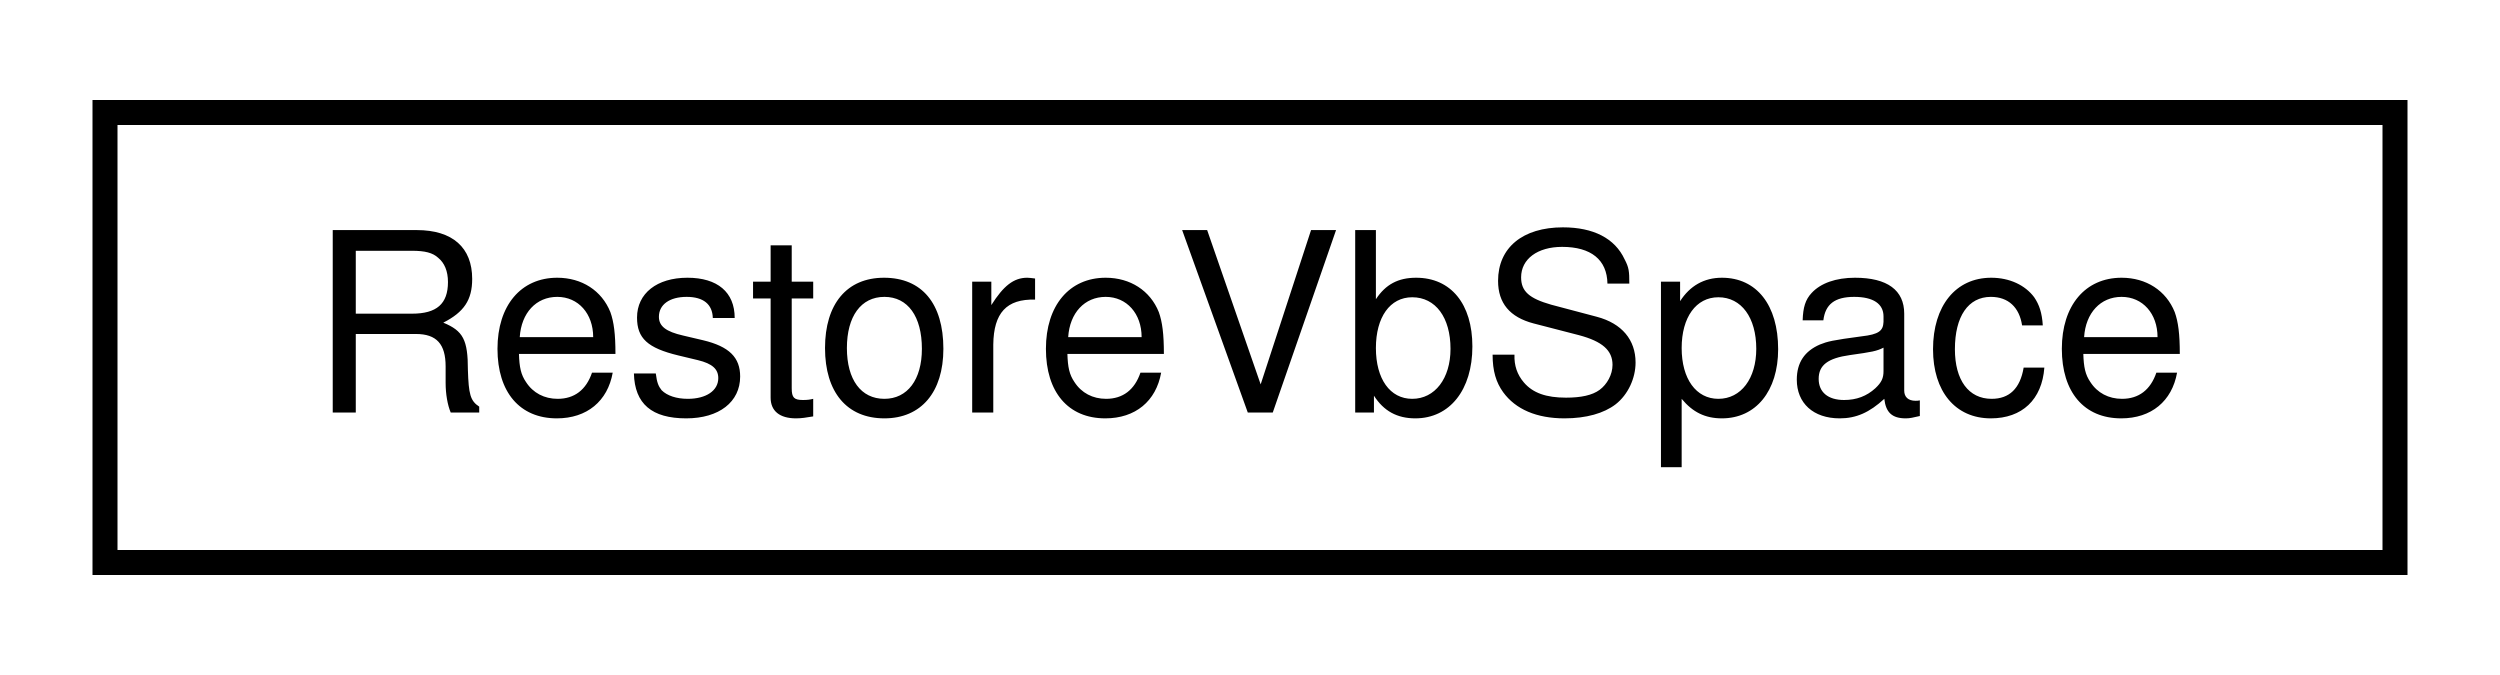
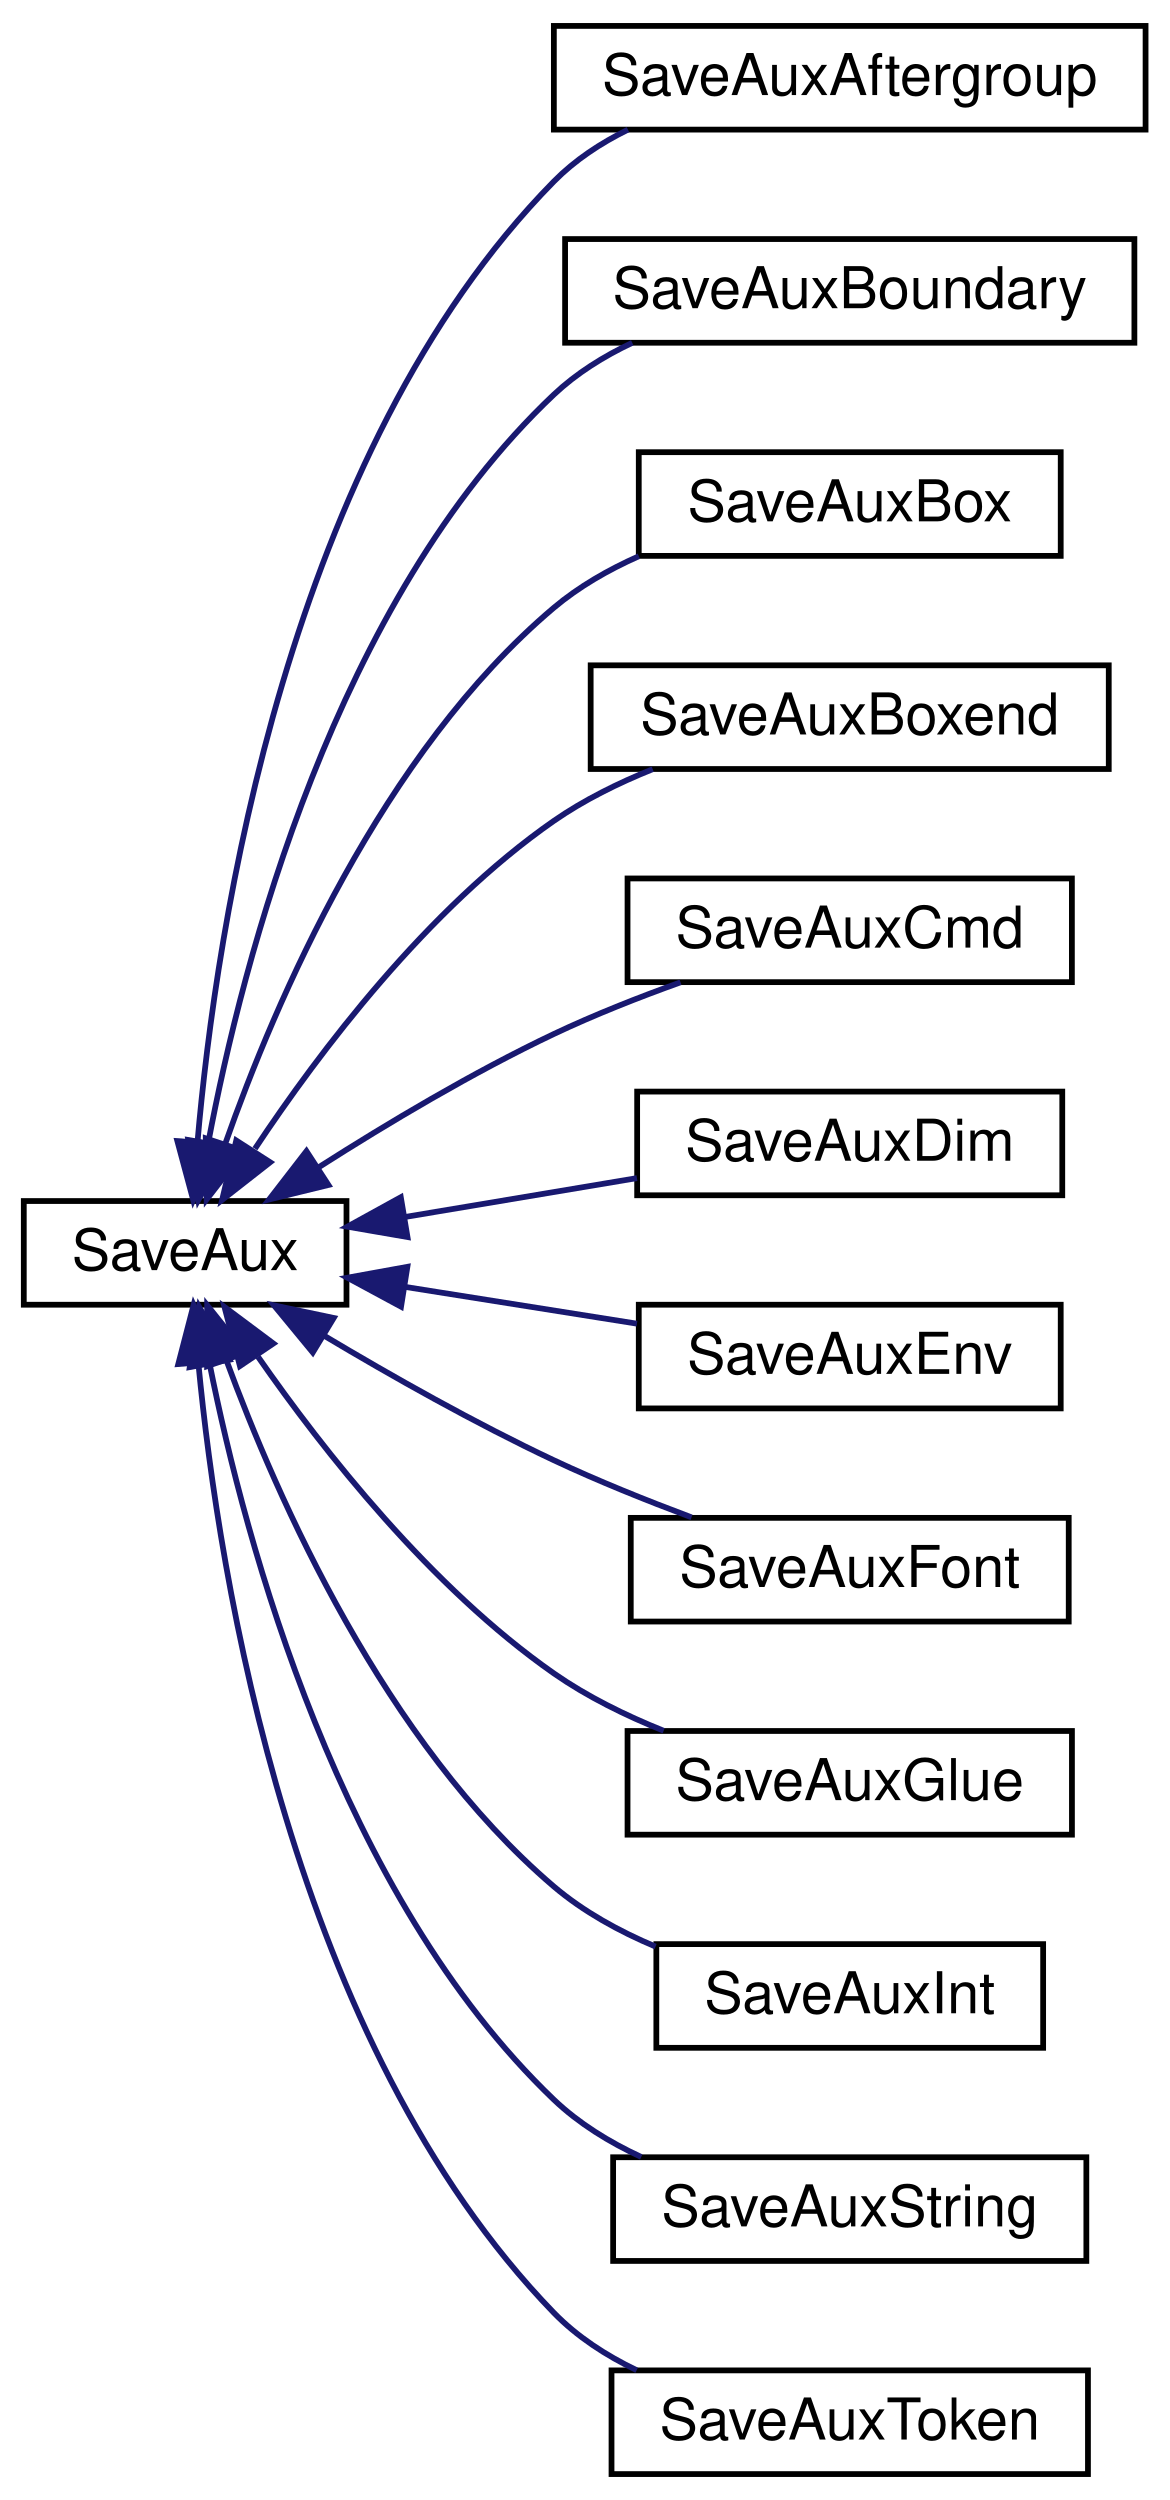
- <svg xmlns="http://www.w3.org/2000/svg" xmlns:xlink="http://www.w3.org/1999/xlink" width="100pt" height="27pt" viewBox="0.00 0.00 99.60 27.00">
-   <g id="graph0" class="graph" transform="scale(1 1) rotate(0) translate(4 23)">
+ <svg xmlns="http://www.w3.org/2000/svg" xmlns:xlink="http://www.w3.org/1999/xlink" width="203pt" height="434pt" viewBox="0.00 0.00 202.74 434.00">
+   <g id="graph0" class="graph" transform="scale(1 1) rotate(0) translate(4 430)">
    <g id="node1" class="node">
      <g id="a_node1">
-         <a xlink:href="d9/dd7/class_restore_vb_space.html" target="_top" xlink:title=" ">
-           <polygon fill="none" stroke="black" points="0,-0.5 0,-18.5 91.6,-18.5 91.6,-0.5 0,-0.5" />
-           <text text-anchor="middle" x="45.8" y="-6.5" font-family="Helvetica,sans-Serif" font-size="10.00">RestoreVbSpace</text>
+         <a xlink:href="da/df8/class_save_aux.html" target="_top" xlink:title=" ">
+           <polygon fill="none" stroke="black" points="0,-203.5 0,-221.5 56.02,-221.5 56.02,-203.5 0,-203.5" />
+           <text text-anchor="middle" x="28.01" y="-209.5" font-family="Helvetica,sans-Serif" font-size="10.00">SaveAux</text>
        </a>
      </g>
    </g>
+     <g id="node2" class="node">
+       <g id="a_node2">
+         <a xlink:href="d7/d9f/class_save_aux_aftergroup.html" target="_top" xlink:title=" ">
+           <polygon fill="none" stroke="black" points="92.02,-407.5 92.02,-425.5 194.74,-425.5 194.74,-407.5 92.02,-407.5" />
+           <text text-anchor="middle" x="143.38" y="-413.5" font-family="Helvetica,sans-Serif" font-size="10.00">SaveAuxAftergroup</text>
+         </a>
+       </g>
+     </g>
+     <g id="edge1" class="edge">
+       <path fill="none" stroke="midnightblue" d="M30.15,-231.68C33.38,-268.9 45.66,-351.36 92.02,-398.5 95.67,-402.21 100.13,-405.15 104.88,-407.49" />
+       <polygon fill="midnightblue" stroke="midnightblue" points="33.64,-231.39 29.41,-221.68 26.66,-231.91 33.64,-231.39" />
+     </g>
+     <g id="node3" class="node">
+       <g id="a_node3">
+         <a xlink:href="da/dbf/class_save_aux_boundary.html" target="_top" xlink:title=" ">
+           <polygon fill="none" stroke="black" points="93.97,-370.5 93.97,-388.5 192.8,-388.5 192.8,-370.5 93.97,-370.5" />
+           <text text-anchor="middle" x="143.38" y="-376.5" font-family="Helvetica,sans-Serif" font-size="10.00">SaveAuxBoundary</text>
+         </a>
+       </g>
+     </g>
+     <g id="edge2" class="edge">
+       <path fill="none" stroke="midnightblue" d="M32.04,-231.71C37.97,-263.13 54.02,-325.6 92.02,-361.5 95.94,-365.2 100.66,-368.14 105.63,-370.49" />
+       <polygon fill="midnightblue" stroke="midnightblue" points="35.45,-230.9 30.29,-221.65 28.55,-232.1 35.45,-230.9" />
+     </g>
+     <g id="node4" class="node">
+       <g id="a_node4">
+         <a xlink:href="dc/d69/class_save_aux_box.html" target="_top" xlink:title=" ">
+           <polygon fill="none" stroke="black" points="106.76,-333.5 106.76,-351.5 180.01,-351.5 180.01,-333.5 106.76,-333.5" />
+           <text text-anchor="middle" x="143.38" y="-339.5" font-family="Helvetica,sans-Serif" font-size="10.00">SaveAuxBox</text>
+         </a>
+       </g>
+     </g>
+     <g id="edge3" class="edge">
+       <path fill="none" stroke="midnightblue" d="M34.97,-231.44C43.68,-256.19 62.17,-299.31 92.02,-324.5 96.35,-328.15 101.48,-331.09 106.77,-333.44" />
+       <polygon fill="midnightblue" stroke="midnightblue" points="38.23,-230.16 31.74,-221.78 31.59,-232.38 38.23,-230.16" />
+     </g>
+     <g id="node5" class="node">
+       <g id="a_node5">
+         <a xlink:href="d0/de6/class_save_aux_boxend.html" target="_top" xlink:title=" ">
+           <polygon fill="none" stroke="black" points="98.41,-296.5 98.41,-314.5 188.35,-314.5 188.35,-296.5 98.41,-296.5" />
+           <text text-anchor="middle" x="143.38" y="-302.5" font-family="Helvetica,sans-Serif" font-size="10.00">SaveAuxBoxend</text>
+         </a>
+       </g>
+     </g>
+     <g id="edge4" class="edge">
+       <path fill="none" stroke="midnightblue" d="M40.13,-230.58C51.33,-247.45 70.08,-272.24 92.02,-287.5 97.21,-291.1 103.19,-294.06 109.18,-296.47" />
+       <polygon fill="midnightblue" stroke="midnightblue" points="42.77,-228.23 34.43,-221.7 36.88,-232.01 42.77,-228.23" />
+     </g>
+     <g id="node6" class="node">
+       <g id="a_node6">
+         <a xlink:href="d7/d61/class_save_aux_cmd.html" target="_top" xlink:title=" ">
+           <polygon fill="none" stroke="black" points="104.81,-259.5 104.81,-277.5 181.95,-277.5 181.95,-259.5 104.81,-259.5" />
+           <text text-anchor="middle" x="143.38" y="-265.5" font-family="Helvetica,sans-Serif" font-size="10.00">SaveAuxCmd</text>
+         </a>
+       </g>
+     </g>
+     <g id="edge5" class="edge">
+       <path fill="none" stroke="midnightblue" d="M51.3,-227.43C63.09,-234.95 78,-243.85 92.02,-250.5 98.99,-253.8 106.73,-256.86 114.01,-259.47" />
+       <polygon fill="midnightblue" stroke="midnightblue" points="52.88,-224.29 42.59,-221.77 49.07,-230.16 52.88,-224.29" />
+     </g>
+     <g id="node7" class="node">
+       <g id="a_node7">
+         <a xlink:href="d0/d81/class_save_aux_dim.html" target="_top" xlink:title=" ">
+           <polygon fill="none" stroke="black" points="106.48,-222.5 106.48,-240.5 180.28,-240.5 180.28,-222.5 106.48,-222.5" />
+           <text text-anchor="middle" x="143.38" y="-228.5" font-family="Helvetica,sans-Serif" font-size="10.00">SaveAuxDim</text>
+         </a>
+       </g>
+     </g>
+     <g id="edge6" class="edge">
+       <path fill="none" stroke="midnightblue" d="M66.16,-218.73C79.1,-220.89 93.6,-223.32 106.44,-225.48" />
+       <polygon fill="midnightblue" stroke="midnightblue" points="66.61,-215.25 56.17,-217.05 65.45,-222.16 66.61,-215.25" />
+     </g>
+     <g id="node8" class="node">
+       <g id="a_node8">
+         <a xlink:href="d3/d93/class_save_aux_env.html" target="_top" xlink:title=" ">
+           <polygon fill="none" stroke="black" points="106.76,-185.5 106.76,-203.5 180.01,-203.5 180.01,-185.5 106.76,-185.5" />
+           <text text-anchor="middle" x="143.38" y="-191.5" font-family="Helvetica,sans-Serif" font-size="10.00">SaveAuxEnv</text>
+         </a>
+       </g>
+     </g>
+     <g id="edge7" class="edge">
+       <path fill="none" stroke="midnightblue" d="M66.16,-206.6C79.1,-204.55 93.6,-202.25 106.44,-200.21" />
+       <polygon fill="midnightblue" stroke="midnightblue" points="65.49,-203.16 56.17,-208.19 66.59,-210.08 65.49,-203.16" />
+     </g>
+     <g id="node9" class="node">
+       <g id="a_node9">
+         <a xlink:href="d5/d26/class_save_aux_font.html" target="_top" xlink:title=" ">
+           <polygon fill="none" stroke="black" points="105.37,-148.5 105.37,-166.5 181.4,-166.5 181.4,-148.5 105.37,-148.5" />
+           <text text-anchor="middle" x="143.38" y="-154.5" font-family="Helvetica,sans-Serif" font-size="10.00">SaveAuxFont</text>
+         </a>
+       </g>
+     </g>
+     <g id="edge8" class="edge">
+       <path fill="none" stroke="midnightblue" d="M52.14,-198.12C63.85,-191.13 78.44,-182.89 92.02,-176.5 99.63,-172.92 108.12,-169.51 115.92,-166.59" />
+       <polygon fill="midnightblue" stroke="midnightblue" points="50.17,-195.21 43.43,-203.39 53.8,-201.2 50.17,-195.21" />
+     </g>
+     <g id="node10" class="node">
+       <g id="a_node10">
+         <a xlink:href="d2/dfd/class_save_aux_glue.html" target="_top" xlink:title=" ">
+           <polygon fill="none" stroke="black" points="104.81,-111.5 104.81,-129.5 181.96,-129.5 181.96,-111.5 104.81,-111.5" />
+           <text text-anchor="middle" x="143.38" y="-117.5" font-family="Helvetica,sans-Serif" font-size="10.00">SaveAuxGlue</text>
+         </a>
+       </g>
+     </g>
+     <g id="edge9" class="edge">
+       <path fill="none" stroke="midnightblue" d="M40.66,-194.47C52.02,-178.13 70.68,-154.41 92.02,-139.5 97.77,-135.49 104.47,-132.19 111.08,-129.54" />
+       <polygon fill="midnightblue" stroke="midnightblue" points="37.52,-192.86 34.84,-203.11 43.33,-196.77 37.52,-192.86" />
+     </g>
+     <g id="node11" class="node">
+       <g id="a_node11">
+         <a xlink:href="d9/d60/class_save_aux_int.html" target="_top" xlink:title=" ">
+           <polygon fill="none" stroke="black" points="109.81,-74.5 109.81,-92.5 176.96,-92.5 176.96,-74.5 109.81,-74.5" />
+           <text text-anchor="middle" x="143.38" y="-80.5" font-family="Helvetica,sans-Serif" font-size="10.00">SaveAuxInt</text>
+         </a>
+       </g>
+     </g>
+     <g id="edge10" class="edge">
+       <path fill="none" stroke="midnightblue" d="M35.13,-193.97C44.01,-169.75 62.69,-127.49 92.02,-102.5 97.15,-98.14 103.37,-94.72 109.67,-92.07" />
+       <polygon fill="midnightblue" stroke="midnightblue" points="31.82,-192.83 31.83,-203.42 38.43,-195.14 31.82,-192.83" />
+     </g>
+     <g id="node12" class="node">
+       <g id="a_node12">
+         <a xlink:href="d7/d47/class_save_aux_string.html" target="_top" xlink:title=" ">
+           <polygon fill="none" stroke="black" points="102.31,-37.5 102.31,-55.5 184.46,-55.5 184.46,-37.5 102.31,-37.5" />
+           <text text-anchor="middle" x="143.38" y="-43.5" font-family="Helvetica,sans-Serif" font-size="10.00">SaveAuxString</text>
+         </a>
+       </g>
+     </g>
+     <g id="edge11" class="edge">
+       <path fill="none" stroke="midnightblue" d="M32.27,-193.17C38.49,-162.13 54.86,-101.06 92.02,-65.5 96.35,-61.37 101.65,-58.11 107.19,-55.55" />
+       <polygon fill="midnightblue" stroke="midnightblue" points="28.81,-192.67 30.43,-203.15 35.69,-193.95 28.81,-192.67" />
+     </g>
+     <g id="node13" class="node">
+       <g id="a_node13">
+         <a xlink:href="dc/dc9/class_save_aux_token.html" target="_top" xlink:title=" ">
+           <polygon fill="none" stroke="black" points="102.03,-0.5 102.03,-18.5 184.74,-18.5 184.74,-0.5 102.03,-0.5" />
+           <text text-anchor="middle" x="143.38" y="-6.5" font-family="Helvetica,sans-Serif" font-size="10.00">SaveAuxToken</text>
+         </a>
+       </g>
+     </g>
+     <g id="edge12" class="edge">
+       <path fill="none" stroke="midnightblue" d="M30.33,-193.11C33.87,-156.19 46.64,-75.31 92.02,-28.5 96.06,-24.34 101.09,-21.08 106.4,-18.53" />
+       <polygon fill="midnightblue" stroke="midnightblue" points="26.82,-193.2 29.48,-203.46 33.79,-193.78 26.82,-193.2" />
+     </g>
  </g>
</svg>
